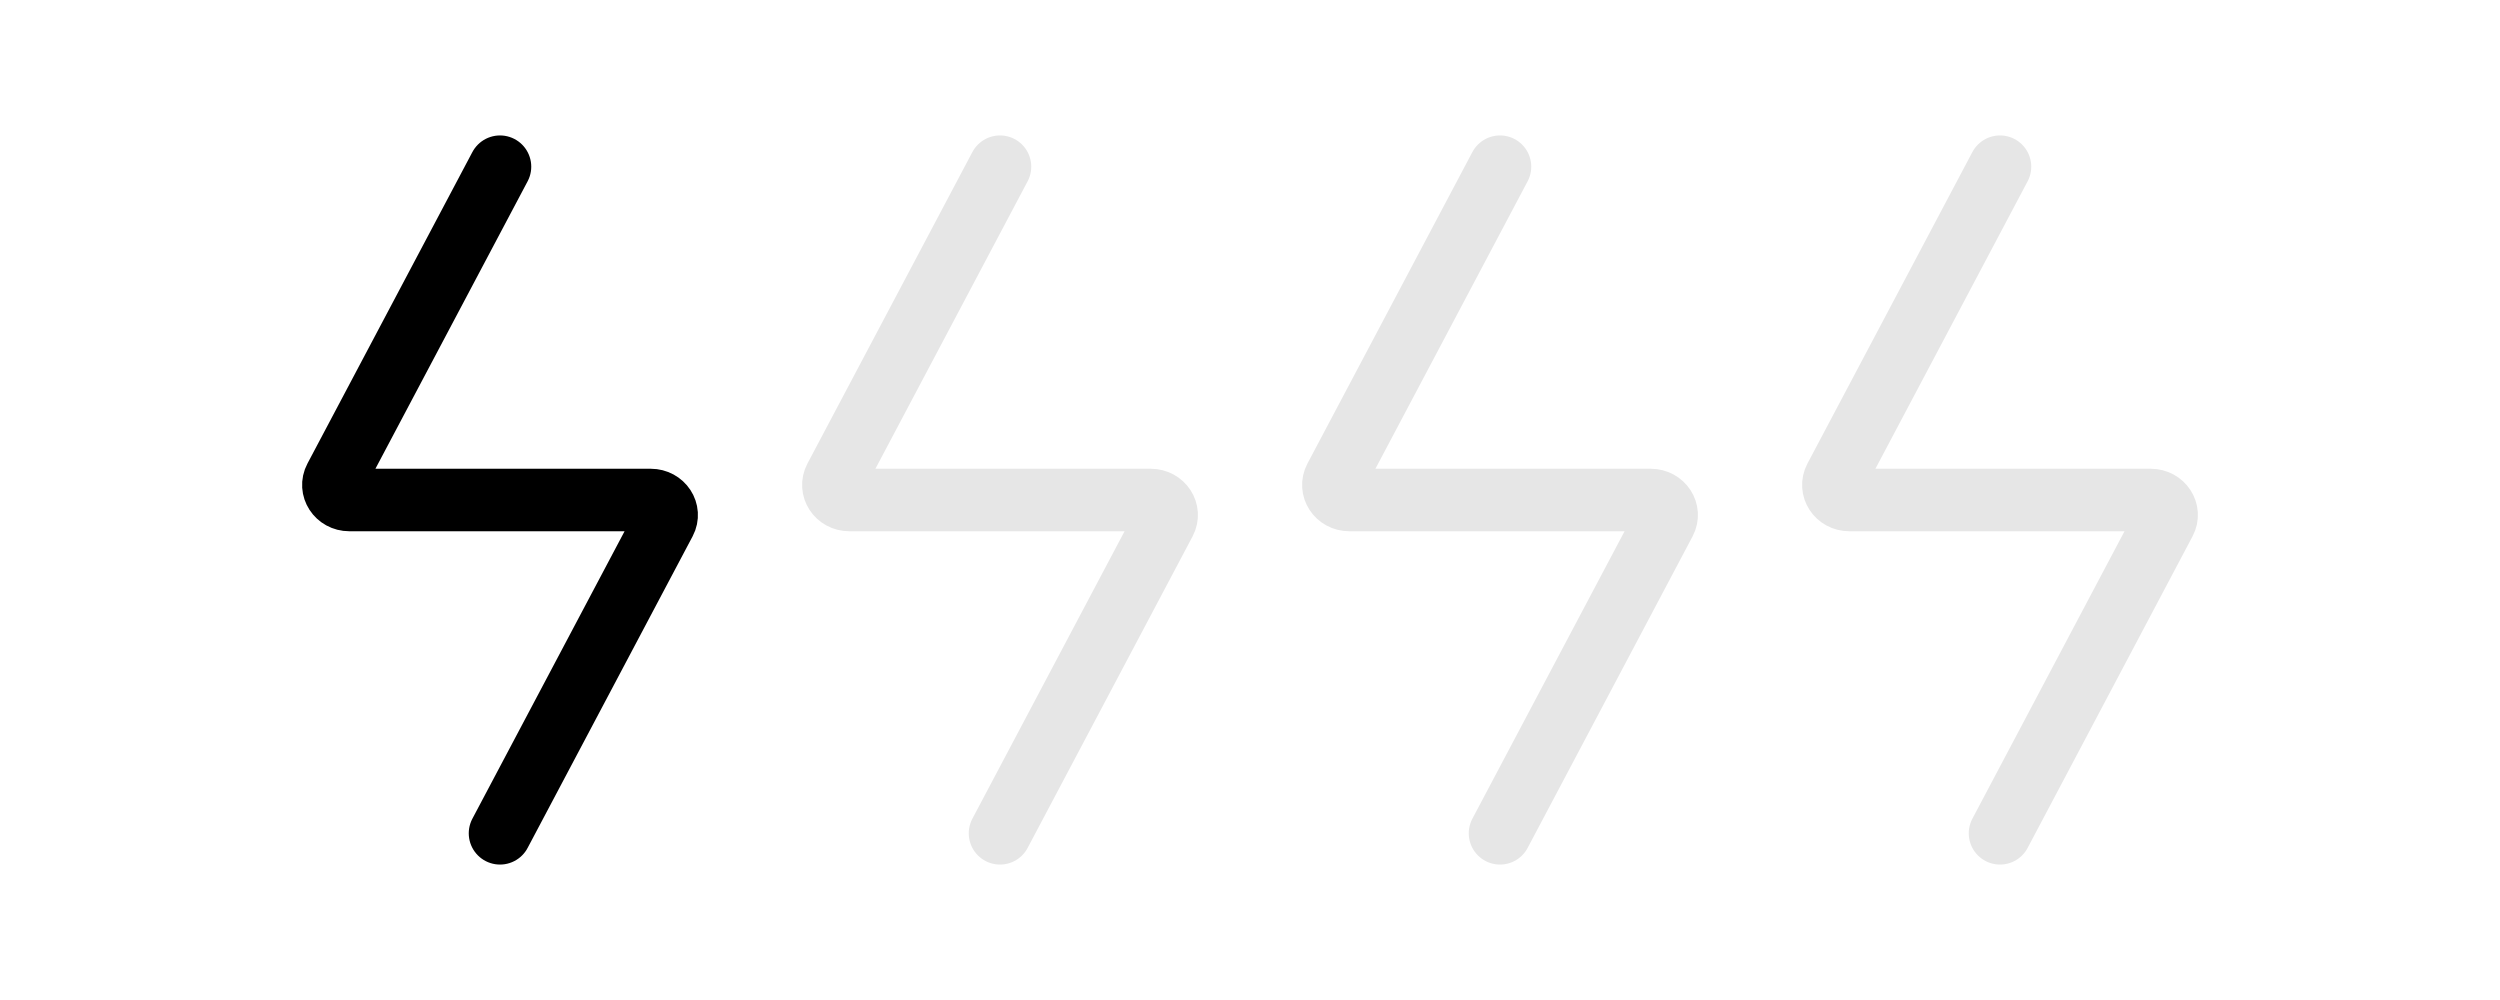
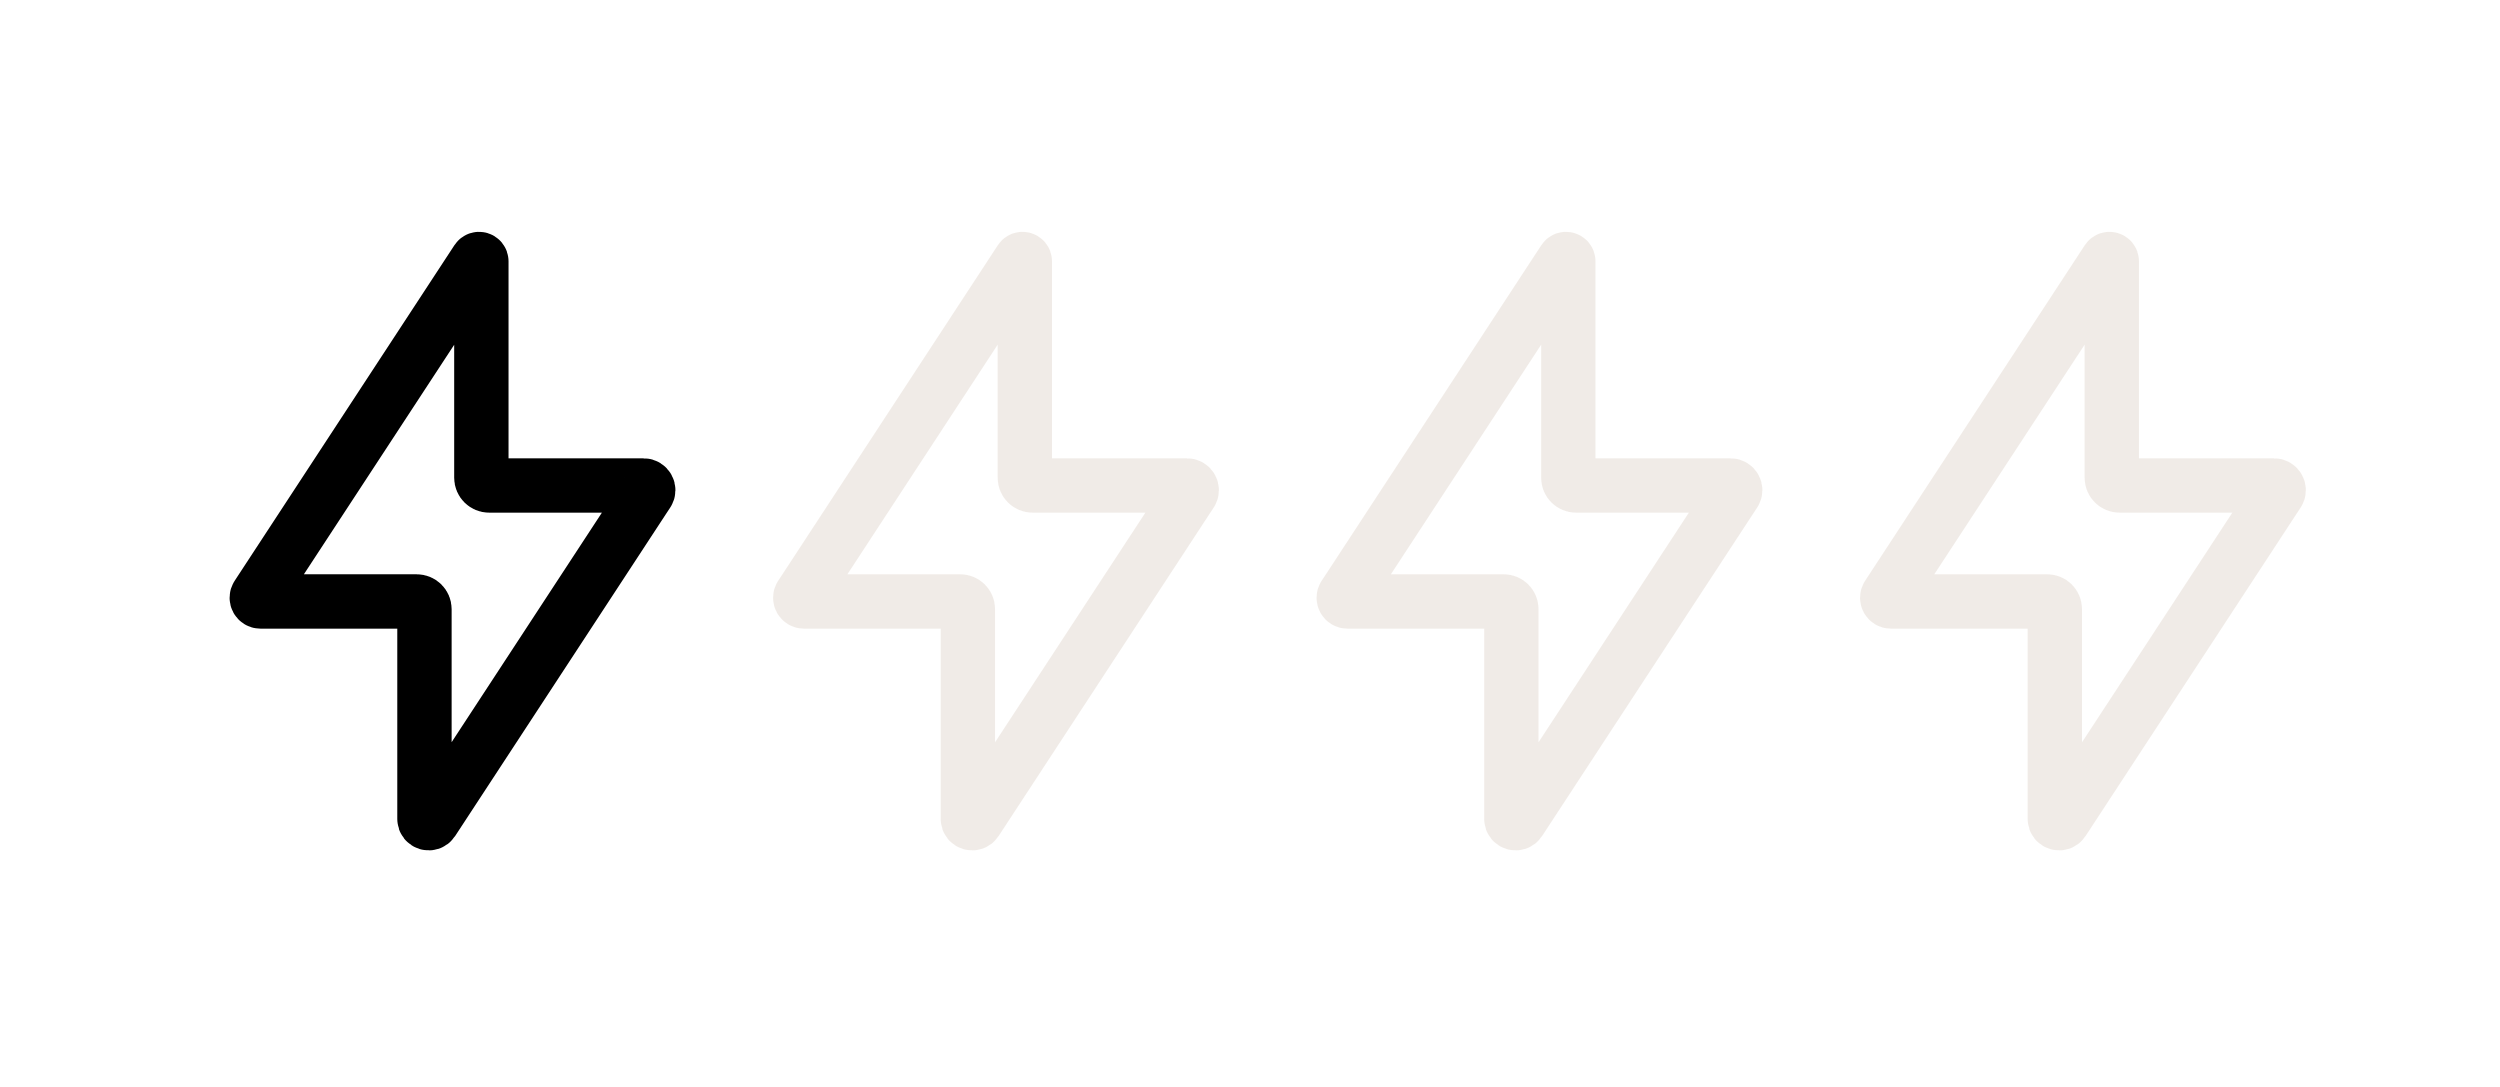
- <svg xmlns="http://www.w3.org/2000/svg" width="40" height="16" viewBox="0 0 40 16" fill="none">
+ <svg xmlns="http://www.w3.org/2000/svg" width="46" height="20" viewBox="0 0 46 20" fill="none">
  <g opacity="0.1">
-     <path d="M32 2.667L29.361 7.651C29.276 7.811 29.399 8 29.589 8H34.412C34.601 8 34.724 8.188 34.639 8.347L32 13.333" stroke="currentColor" stroke-linecap="round" stroke-linejoin="round" />
+     <path d="M41.842 9.174L41.914 9.065C41.951 9.009 41.91 8.933 41.842 8.933H39C38.921 8.933 38.857 8.869 38.857 8.791V4.82V4.808C38.857 4.766 38.803 4.75 38.779 4.785L34.792 10.875L34.736 10.961C34.706 11.007 34.738 11.067 34.792 11.067H37.633H37.669C37.746 11.067 37.809 11.13 37.809 11.208V15.069C37.809 15.147 37.912 15.177 37.955 15.111L41.842 9.174Z" stroke="#6B360D" fill="none" stroke-linejoin="round" />
  </g>
  <g opacity="0.1">
-     <path d="M24 2.667L21.361 7.651C21.276 7.811 21.399 8 21.589 8H26.412C26.601 8 26.724 8.188 26.64 8.347L24 13.333" stroke="currentColor" stroke-linecap="round" stroke-linejoin="round" />
+     <path d="M31.842 9.174L31.914 9.065C31.951 9.009 31.91 8.933 31.842 8.933H29C28.921 8.933 28.857 8.869 28.857 8.791V4.82V4.808C28.857 4.766 28.802 4.75 28.779 4.785L24.793 10.875L24.736 10.961C24.706 11.007 24.738 11.067 24.793 11.067H27.633H27.669C27.746 11.067 27.809 11.13 27.809 11.208V15.069C27.809 15.147 27.912 15.177 27.955 15.111L31.842 9.174Z" stroke="#6B360D" fill="none" stroke-linejoin="round" />
  </g>
  <g opacity="0.1">
-     <path d="M16 2.667L13.361 7.651C13.276 7.811 13.399 8 13.589 8H18.412C18.601 8 18.724 8.188 18.64 8.347L16 13.333" stroke="currentColor" stroke-linecap="round" stroke-linejoin="round" />
+     <path d="M21.842 9.174L21.914 9.065C21.951 9.009 21.91 8.933 21.842 8.933H19C18.921 8.933 18.857 8.869 18.857 8.791V4.82V4.808C18.857 4.766 18.802 4.75 18.779 4.785L14.793 10.875L14.736 10.961C14.706 11.007 14.738 11.067 14.793 11.067H17.633H17.669C17.746 11.067 17.809 11.13 17.809 11.208V15.069C17.809 15.147 17.912 15.177 17.955 15.111L21.842 9.174Z" stroke="#6B360D" fill="none" stroke-linejoin="round" />
  </g>
-   <path d="M8 2.667L5.361 7.651C5.276 7.811 5.399 8 5.589 8H10.412C10.601 8 10.724 8.188 10.64 8.347L8 13.333" stroke="currentColor" stroke-linecap="round" stroke-linejoin="round" />
+   <path d="M11.842 9.174L11.914 9.065C11.951 9.009 11.91 8.933 11.842 8.933H9C8.921 8.933 8.857 8.869 8.857 8.791V4.82V4.808C8.857 4.766 8.803 4.75 8.78 4.785L4.792 10.875L4.736 10.961C4.706 11.007 4.738 11.067 4.792 11.067H7.633H7.668C7.746 11.067 7.81 11.13 7.81 11.208V15.069C7.81 15.147 7.912 15.177 7.955 15.111L11.842 9.174Z" stroke="currentColor" fill="none" stroke-linejoin="round" />
</svg>
